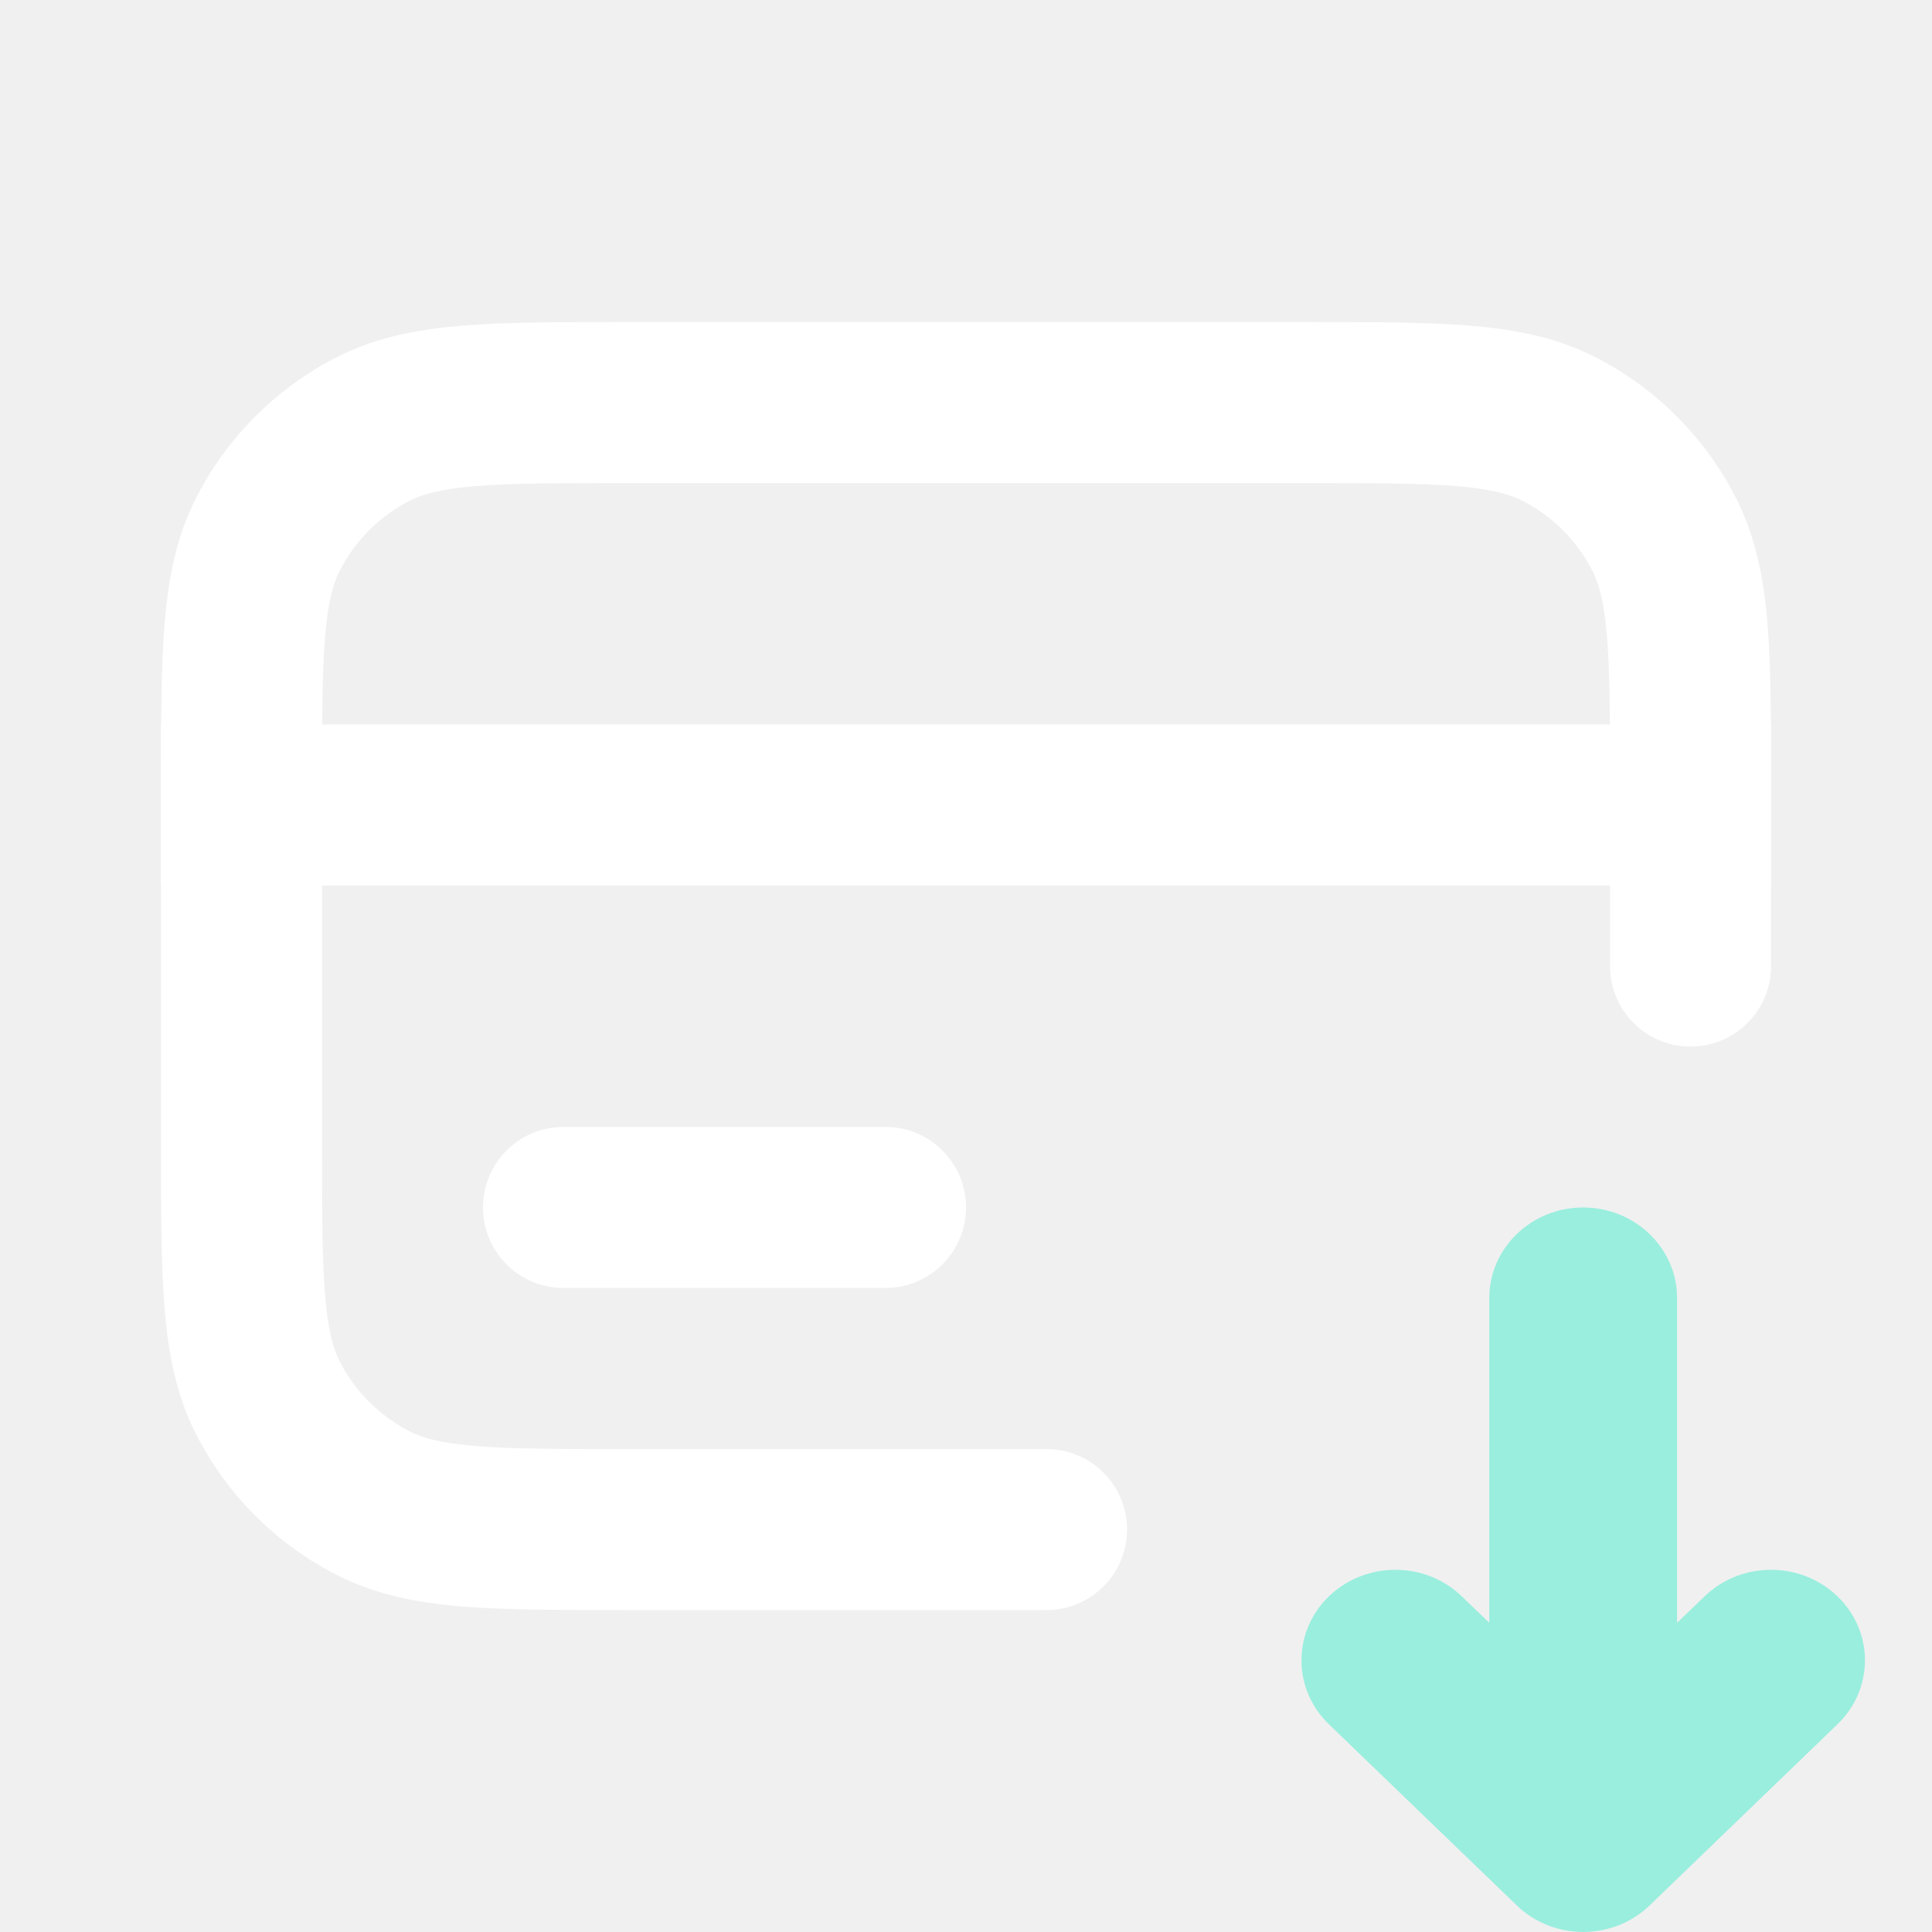
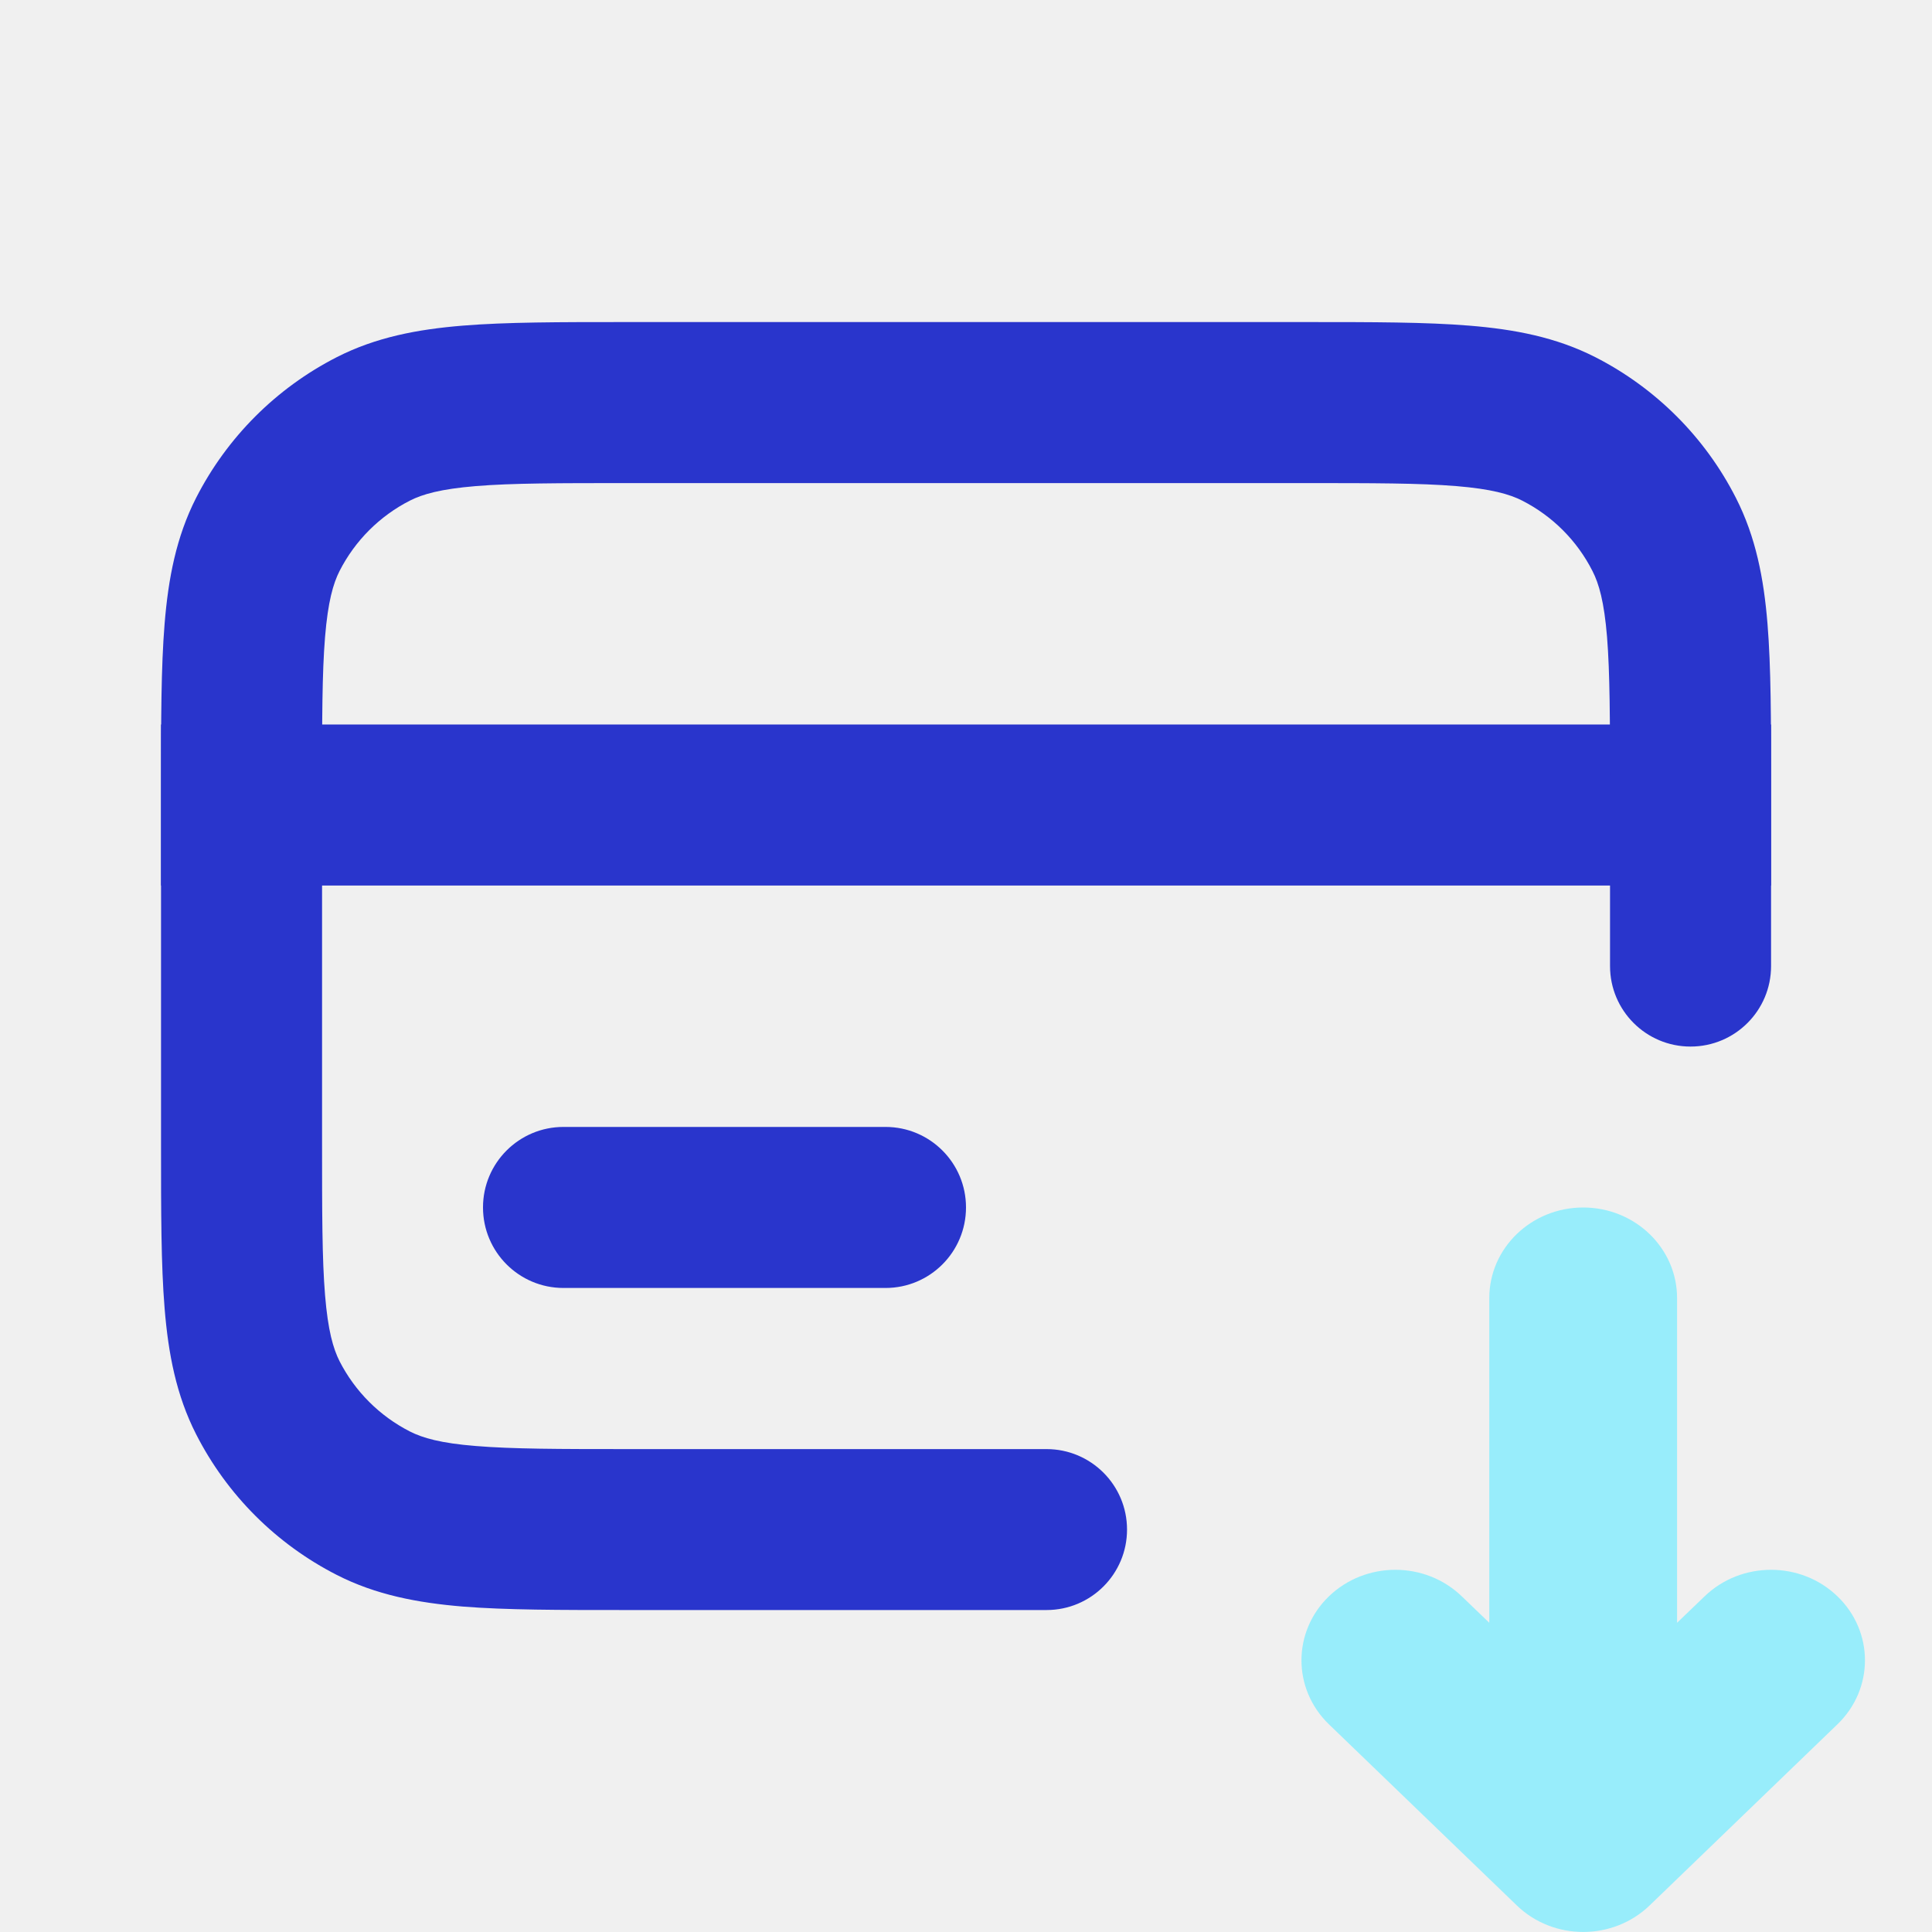
<svg xmlns="http://www.w3.org/2000/svg" width="20" height="20" viewBox="0 0 20 20" fill="none">
-   <path fill-rule="evenodd" clip-rule="evenodd" d="M15.702 19.725C16.081 20.091 16.697 20.091 17.077 19.725L19.021 17.85C19.401 17.484 19.401 16.891 19.021 16.525C18.642 16.159 18.026 16.159 17.646 16.525L17.361 16.799V13.438C17.361 12.92 16.926 12.5 16.389 12.5C15.852 12.5 15.417 12.92 15.417 13.438V16.799L15.132 16.525C14.753 16.159 14.137 16.159 13.757 16.525C13.378 16.891 13.378 17.484 13.757 17.85L15.702 19.725Z" fill="#9AEEDE" />
-   <path d="M5 12.499C5 12.039 5.373 11.666 5.833 11.666H9.167C9.627 11.666 10 12.039 10 12.499C10 12.96 9.627 13.333 9.167 13.333H5.833C5.373 13.333 5 12.96 5 12.499Z" fill="white" />
-   <path d="M1.667 7.5H18.334V9.167H1.667V7.5Z" fill="white" />
-   <path fill-rule="evenodd" clip-rule="evenodd" d="M6.466 3.334H13.535C14.206 3.334 14.759 3.334 15.21 3.371C15.679 3.409 16.109 3.491 16.514 3.697C17.141 4.017 17.651 4.527 17.97 5.154C18.176 5.558 18.259 5.989 18.297 6.457C18.334 6.908 18.334 7.462 18.334 8.133V10.001C18.334 10.461 17.961 10.834 17.5 10.834C17.04 10.834 16.667 10.461 16.667 10.001V8.167C16.667 7.454 16.666 6.968 16.636 6.593C16.606 6.228 16.552 6.041 16.485 5.911C16.326 5.597 16.071 5.342 15.757 5.182C15.627 5.116 15.44 5.062 15.075 5.032C14.699 5.001 14.214 5.001 13.5 5.001H6.5C5.787 5.001 5.301 5.001 4.926 5.032C4.561 5.062 4.374 5.116 4.244 5.182C3.93 5.342 3.675 5.597 3.515 5.911C3.449 6.041 3.395 6.228 3.365 6.593C3.334 6.968 3.334 7.454 3.334 8.167V11.834C3.334 12.548 3.334 13.033 3.365 13.408C3.395 13.774 3.449 13.96 3.515 14.091C3.675 14.404 3.93 14.659 4.244 14.819C4.374 14.885 4.561 14.94 4.926 14.969C5.301 15 5.787 15.001 6.5 15.001H10.834C11.294 15.001 11.667 15.374 11.667 15.834C11.667 16.294 11.294 16.667 10.834 16.667H6.466C5.795 16.667 5.241 16.667 4.79 16.631C4.322 16.592 3.891 16.51 3.487 16.304C2.86 15.984 2.35 15.475 2.03 14.847C1.824 14.443 1.742 14.012 1.704 13.544C1.667 13.093 1.667 12.539 1.667 11.868V8.133C1.667 7.462 1.667 6.908 1.704 6.457C1.742 5.989 1.824 5.558 2.03 5.154C2.35 4.527 2.86 4.017 3.487 3.697C3.891 3.491 4.322 3.409 4.79 3.371C5.241 3.334 5.795 3.334 6.466 3.334Z" fill="white" />
+   <path fill-rule="evenodd" clip-rule="evenodd" d="M15.702 19.725C16.081 20.091 16.697 20.091 17.077 19.725L19.021 17.85C19.401 17.484 19.401 16.891 19.021 16.525C18.642 16.159 18.026 16.159 17.646 16.525L17.361 16.799V13.438C17.361 12.92 16.926 12.5 16.389 12.5C15.852 12.5 15.417 12.92 15.417 13.438V16.799L15.132 16.525C14.753 16.159 14.137 16.159 13.757 16.525C13.378 16.891 13.378 17.484 13.757 17.85L15.702 19.725Z" fill="#98EDFB" />
+   <path d="M5 12.499C5 12.039 5.373 11.666 5.833 11.666H9.167C9.627 11.666 10 12.039 10 12.499C10 12.96 9.627 13.333 9.167 13.333H5.833C5.373 13.333 5 12.96 5 12.499Z" fill="#2935CC" />
+   <path d="M1.667 7.5H18.334V9.167H1.667V7.5Z" fill="#2935CC" />
+   <path fill-rule="evenodd" clip-rule="evenodd" d="M6.466 3.334H13.535C14.206 3.334 14.759 3.334 15.21 3.371C15.679 3.409 16.109 3.491 16.514 3.697C17.141 4.017 17.651 4.527 17.97 5.154C18.176 5.558 18.259 5.989 18.297 6.457C18.334 6.908 18.334 7.462 18.334 8.133V10.001C18.334 10.461 17.961 10.834 17.5 10.834C17.04 10.834 16.667 10.461 16.667 10.001V8.167C16.667 7.454 16.666 6.968 16.636 6.593C16.606 6.228 16.552 6.041 16.485 5.911C16.326 5.597 16.071 5.342 15.757 5.182C15.627 5.116 15.44 5.062 15.075 5.032C14.699 5.001 14.214 5.001 13.5 5.001H6.5C5.787 5.001 5.301 5.001 4.926 5.032C4.561 5.062 4.374 5.116 4.244 5.182C3.93 5.342 3.675 5.597 3.515 5.911C3.449 6.041 3.395 6.228 3.365 6.593C3.334 6.968 3.334 7.454 3.334 8.167V11.834C3.334 12.548 3.334 13.033 3.365 13.408C3.395 13.774 3.449 13.96 3.515 14.091C3.675 14.404 3.93 14.659 4.244 14.819C4.374 14.885 4.561 14.94 4.926 14.969C5.301 15 5.787 15.001 6.5 15.001H10.834C11.294 15.001 11.667 15.374 11.667 15.834C11.667 16.294 11.294 16.667 10.834 16.667H6.466C5.795 16.667 5.241 16.667 4.79 16.631C4.322 16.592 3.891 16.51 3.487 16.304C2.86 15.984 2.35 15.475 2.03 14.847C1.824 14.443 1.742 14.012 1.704 13.544C1.667 13.093 1.667 12.539 1.667 11.868V8.133C1.667 7.462 1.667 6.908 1.704 6.457C1.742 5.989 1.824 5.558 2.03 5.154C2.35 4.527 2.86 4.017 3.487 3.697C3.891 3.491 4.322 3.409 4.79 3.371C5.241 3.334 5.795 3.334 6.466 3.334Z" fill="#2935CC" />
</svg>
